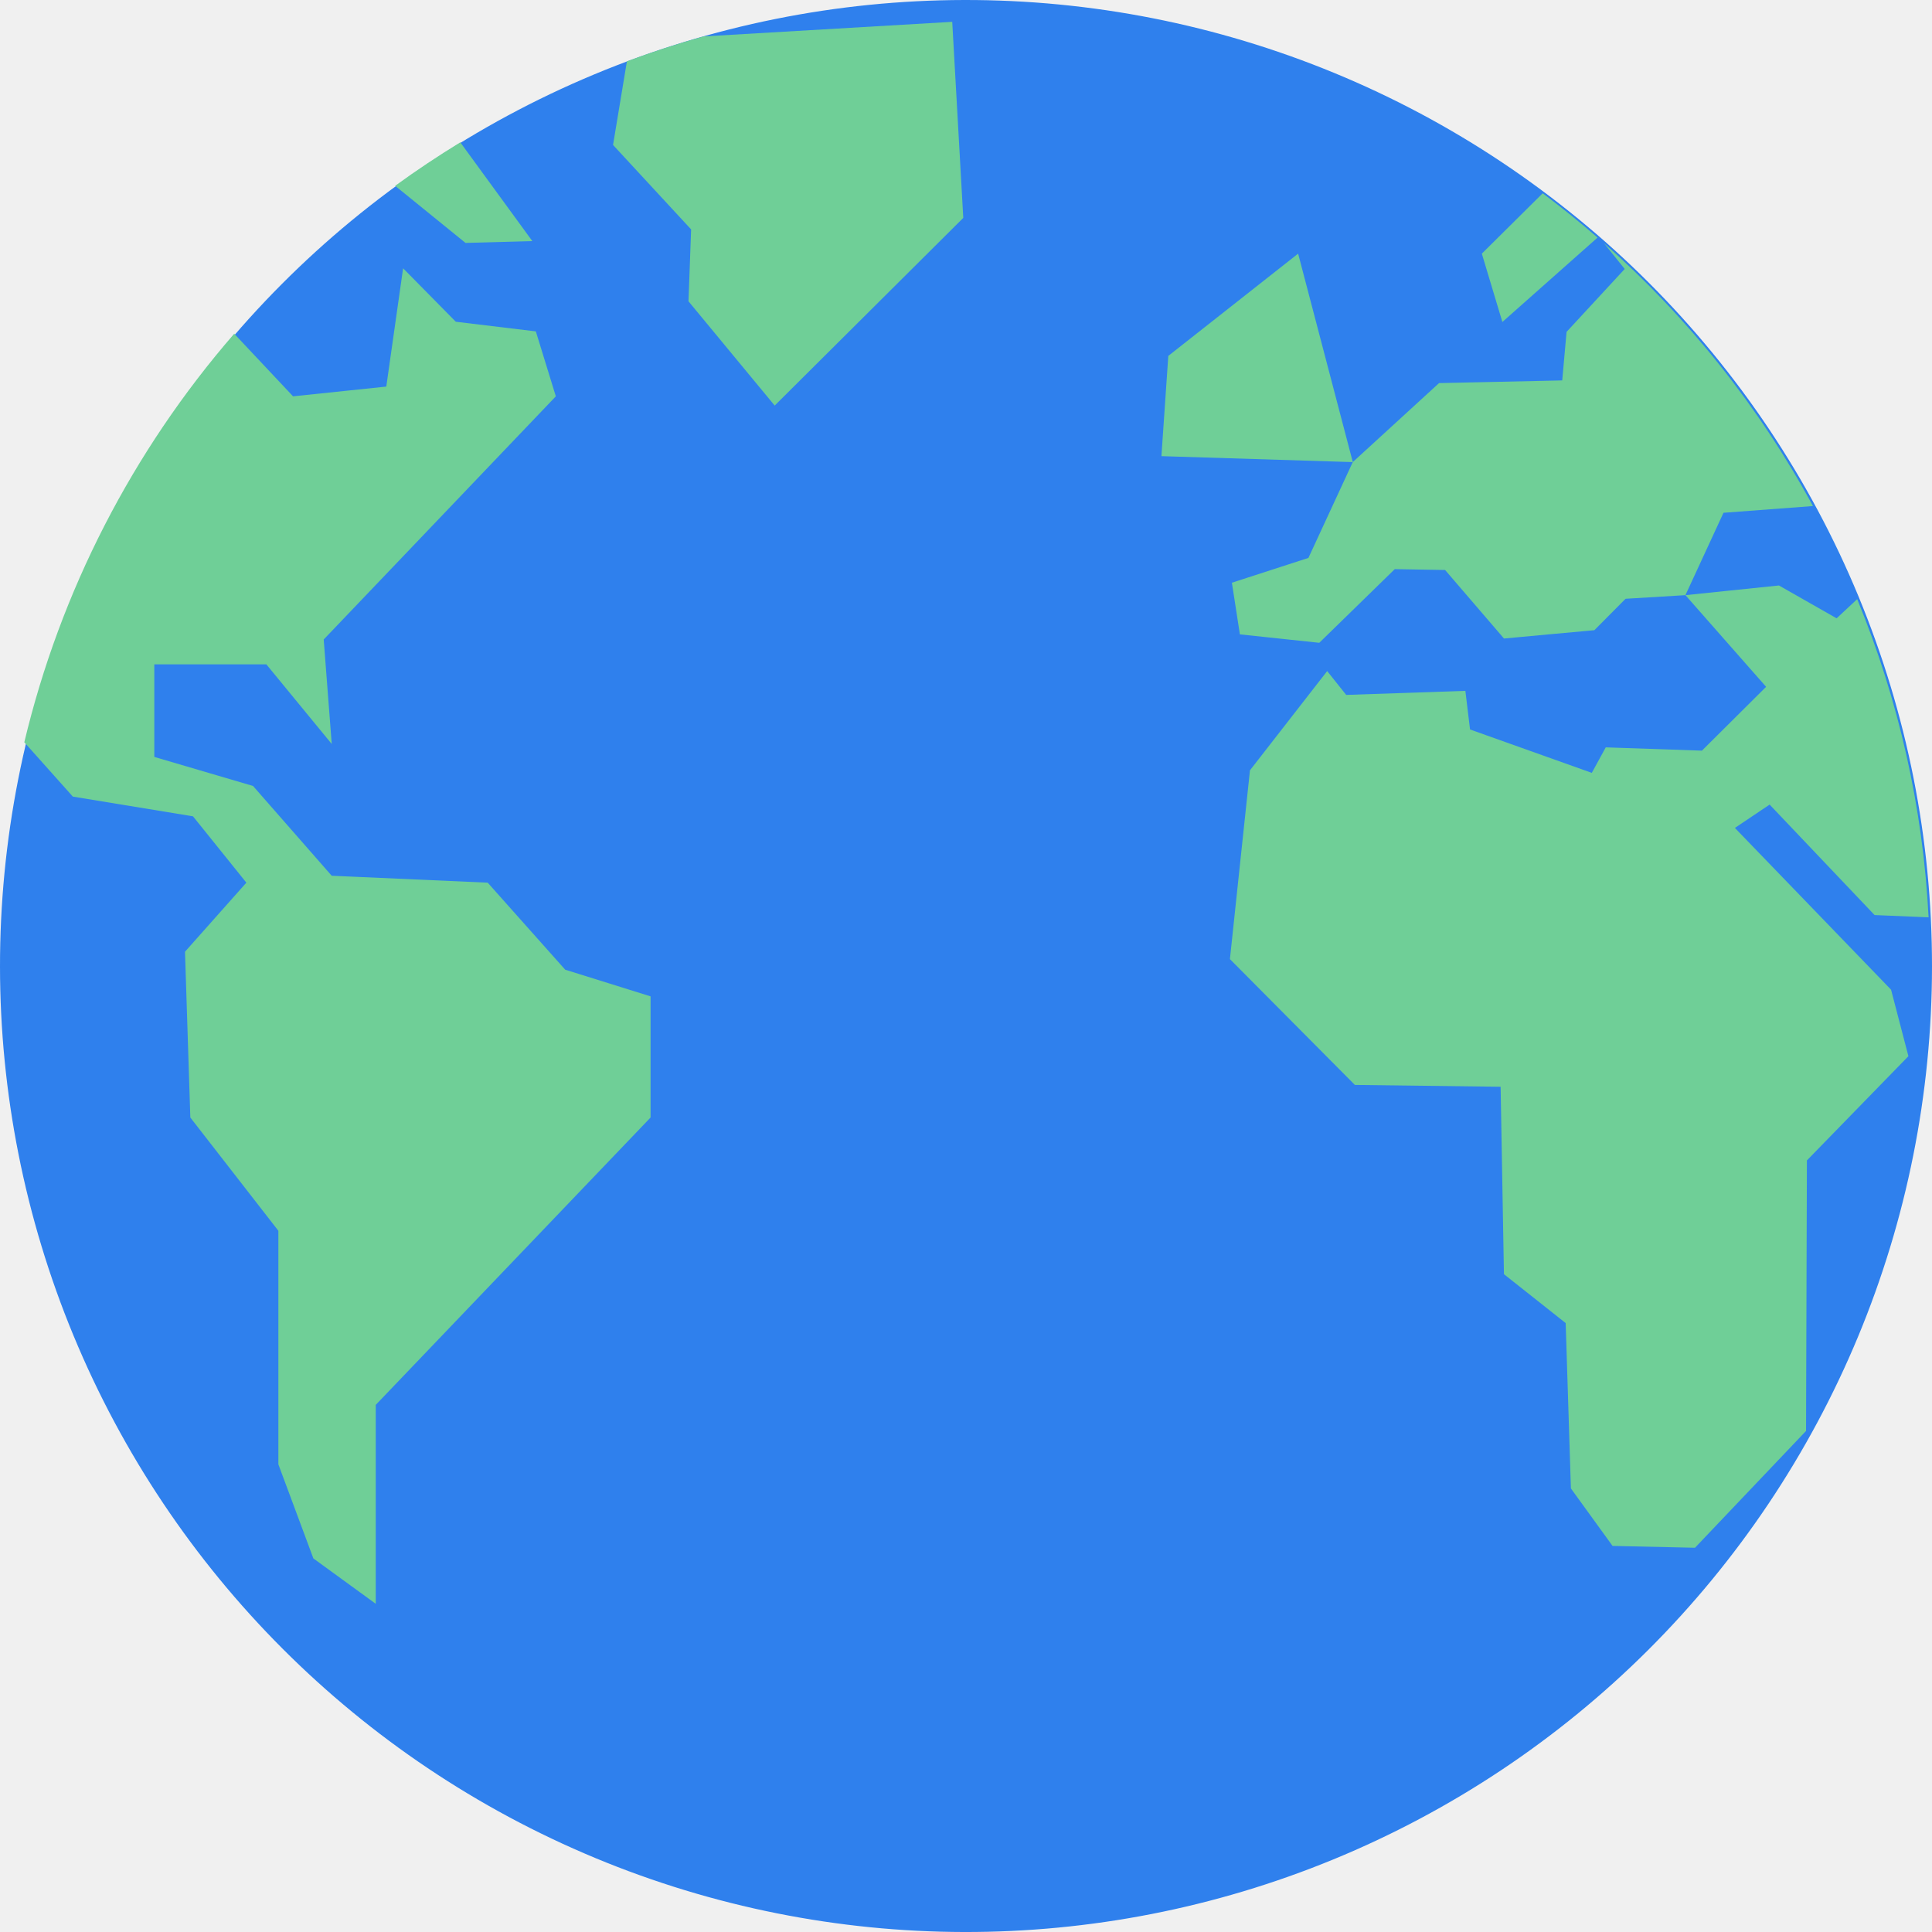
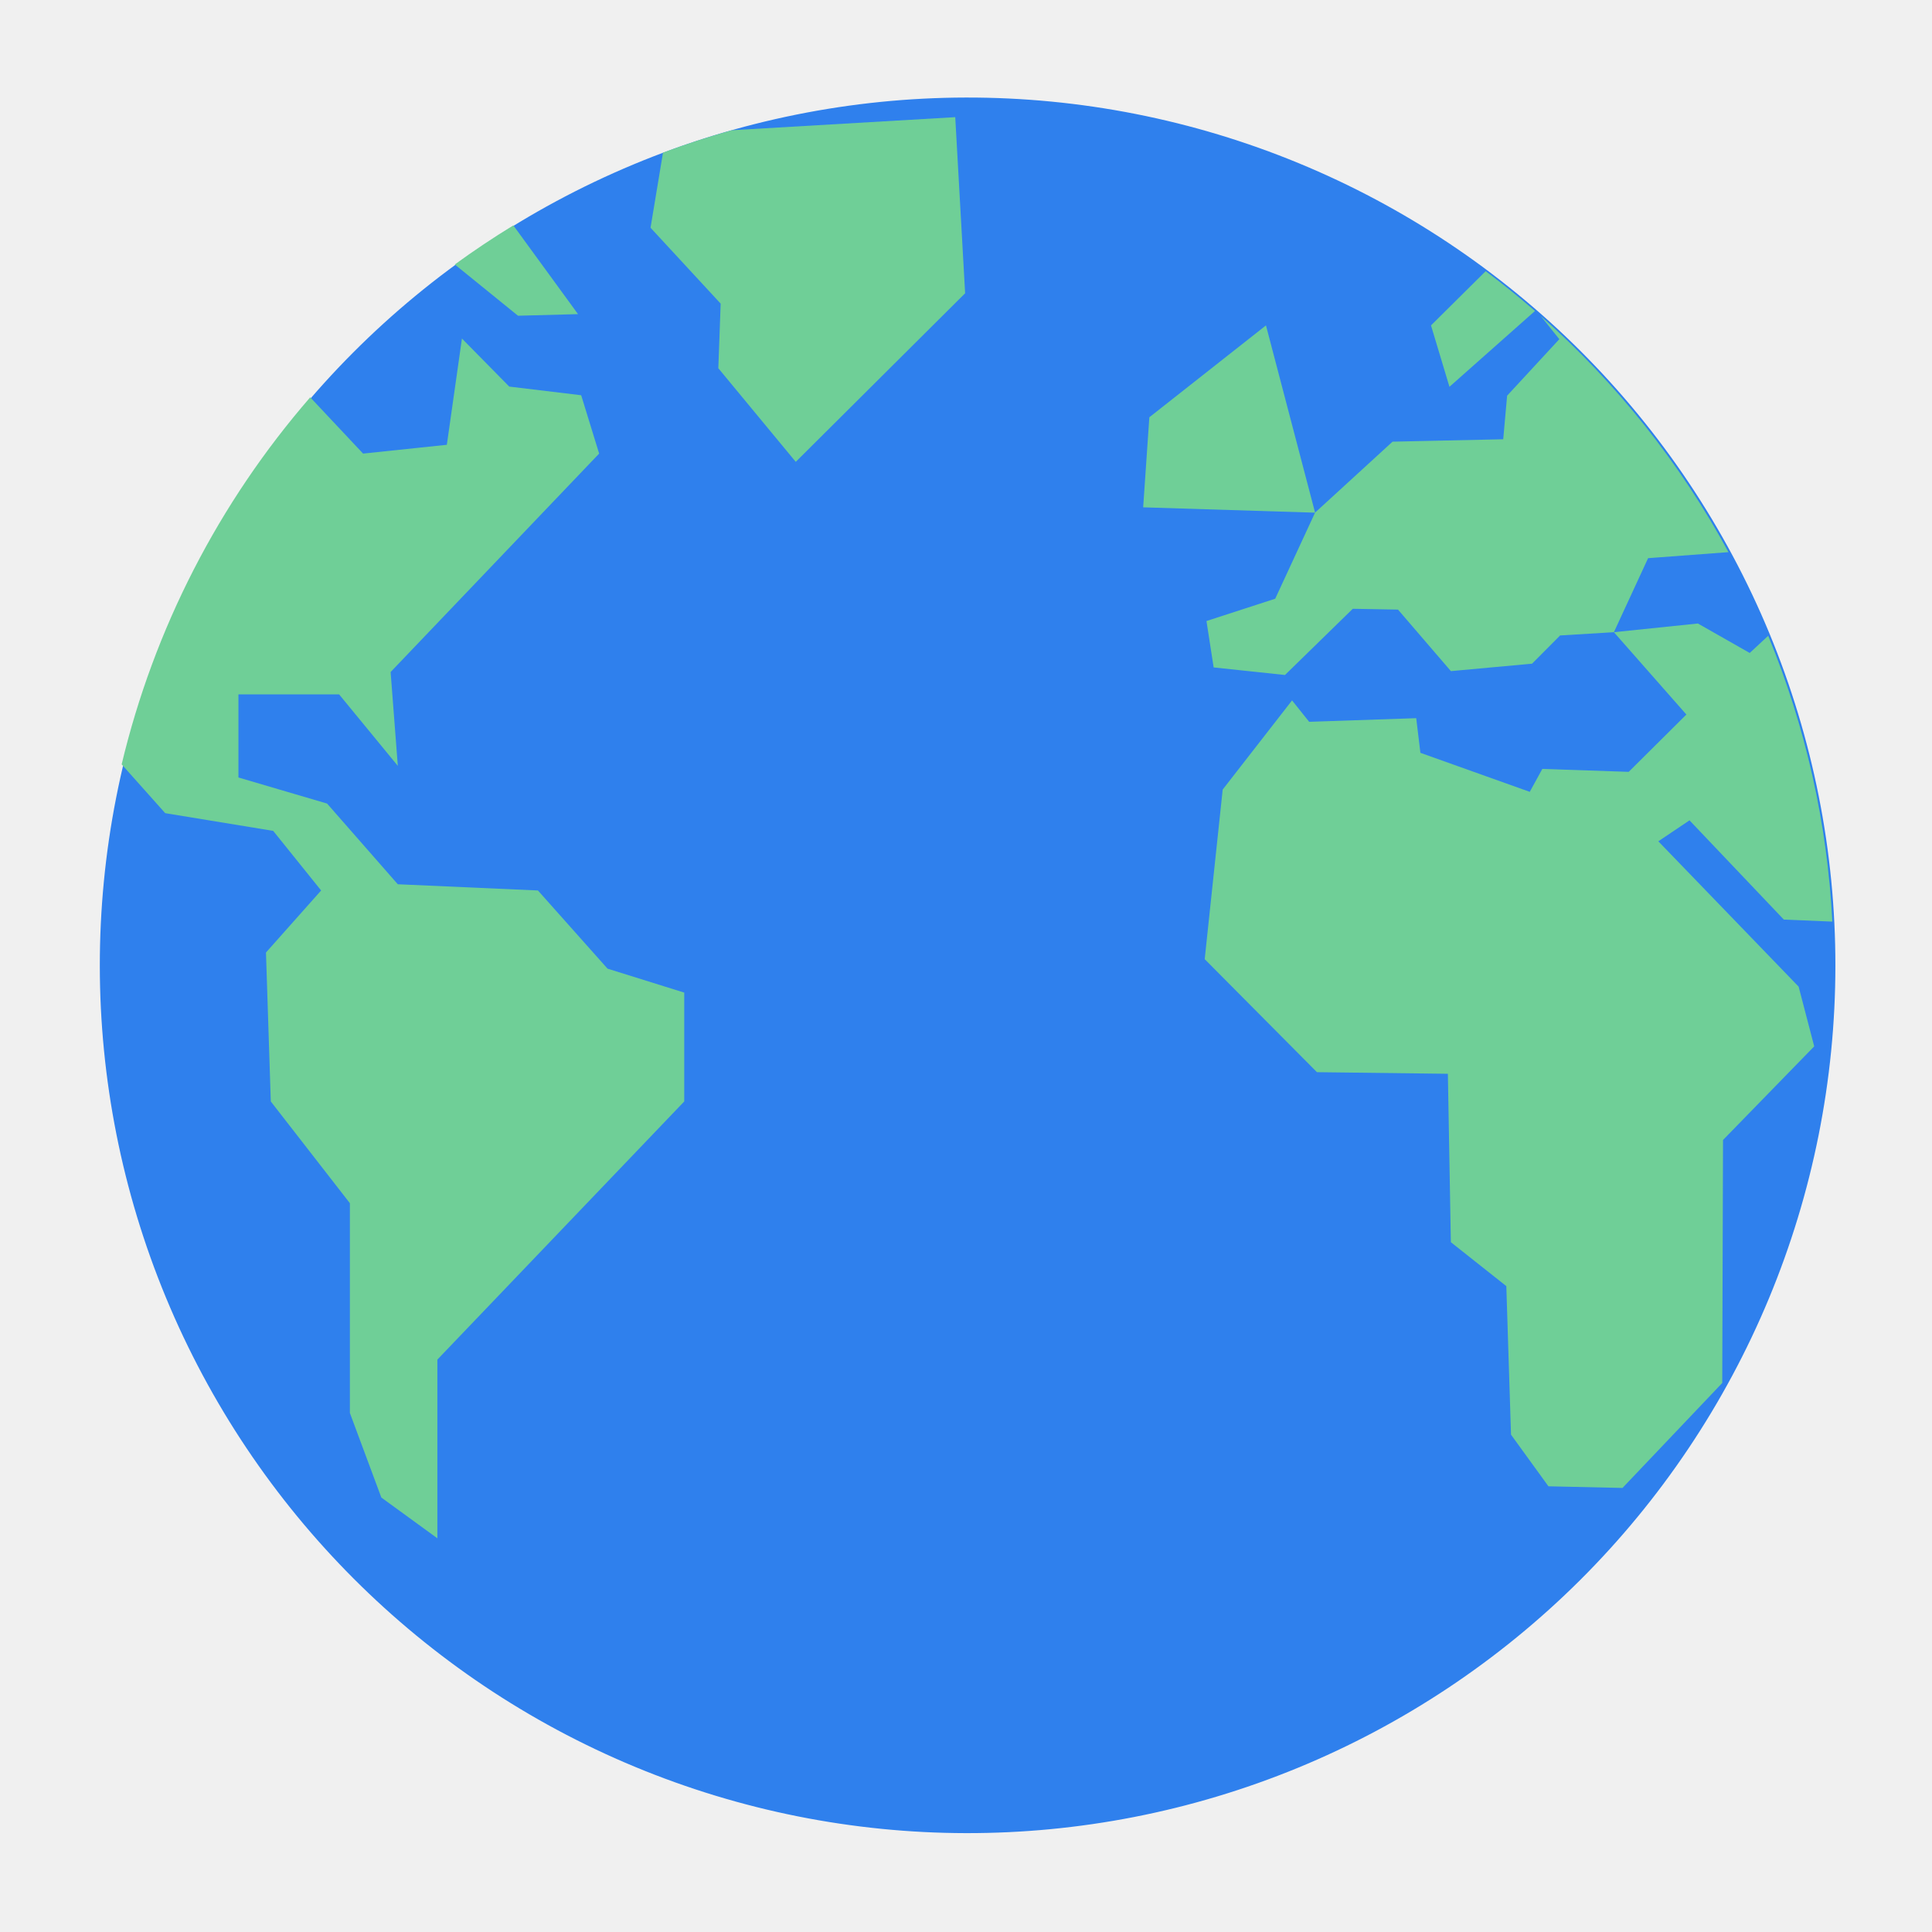
- <svg xmlns="http://www.w3.org/2000/svg" preserveAspectRatio="none" overflow="visible" style="display: block;" width="53.9" height="53.9" viewBox="0 0 53.9 53.9" fill="none">
-   <g id="Group">
-     <path id="Vector" d="M16.572 2.078C19.843 0.713 23.352 0.007 26.897 5.16308e-05C30.442 -0.007 33.954 0.686 37.231 2.038C40.508 3.39 43.486 5.376 45.994 7.881C48.502 10.386 50.492 13.361 51.849 16.637C53.205 19.912 53.902 23.422 53.9 26.967C53.898 30.512 53.196 34.022 51.835 37.296C50.474 40.569 48.481 43.542 45.97 46.044C43.458 48.545 40.477 50.527 37.199 51.875C30.599 54.589 23.193 54.575 16.605 51.835C10.016 49.096 4.782 43.856 2.052 37.264C-0.679 30.671 -0.684 23.265 2.038 16.669C4.76 10.073 9.987 4.826 16.572 2.078Z" fill="#2F80ED" />
-     <path id="Vector_2" fill-rule="evenodd" clip-rule="evenodd" d="M11.024 5.184C11.612 4.756 12.218 4.352 12.842 3.971L14.851 6.726L12.987 6.777L11.024 5.184ZM0.678 20.708C1.685 16.493 3.694 12.583 6.534 9.31L8.176 11.057L10.777 10.785L11.246 7.485L12.716 8.976L14.949 9.245L15.507 11.057L9.031 17.841L9.255 20.756L7.431 18.535H4.305V21.117L7.059 21.927L9.254 24.432L13.606 24.625L15.768 27.053L18.15 27.797V31.177L10.483 39.194V44.744L8.743 43.478L7.766 40.852V34.337L5.31 31.177L5.161 26.552L6.873 24.625L5.384 22.774L2.032 22.224L0.678 20.708ZM17.49 1.711C18.195 1.448 18.907 1.217 19.627 1.016L26.566 0.609L26.874 6.079L21.613 11.315L19.208 8.406L19.281 6.4L17.103 4.044L17.49 1.711ZM43.039 5.392C43.564 5.786 44.074 6.198 44.57 6.628L41.914 8.983L41.341 7.076L43.039 5.392ZM44.747 6.783L45.327 7.504L43.705 9.259L43.584 10.613L40.147 10.688L37.741 12.891L36.216 7.076L32.594 9.929L32.402 12.726L37.74 12.892L36.503 15.565L34.368 16.257L34.591 17.698L36.806 17.933L38.912 15.878L40.316 15.902L41.959 17.814L43.219 17.697L44.48 17.582L45.351 16.705L47.021 16.604L49.272 19.161L47.481 20.942L44.798 20.85L44.409 21.562L41.012 20.351L40.882 19.274L37.557 19.387L37.026 18.722L34.872 21.491L34.313 26.758L37.799 30.268L41.865 30.319L41.958 35.548L43.68 36.912L43.826 41.525L44.988 43.129L47.288 43.18L50.386 39.921L50.41 32.374L53.242 29.466L52.758 27.611L48.401 23.098L49.37 22.447L52.298 25.529L53.805 25.592C53.649 22.542 52.976 19.54 51.813 16.715L51.239 17.25L49.63 16.334L47.021 16.604L48.083 14.306L50.579 14.118C49.078 11.351 47.105 8.868 44.747 6.783Z" fill="#6FCF97" />
+ <svg xmlns="http://www.w3.org/2000/svg" width="60" height="60" viewBox="0 0 60 60" fill="none">
+   <style>
+ @keyframes kf_Group_transform_0 {
+   0% {
+     transform: translateX(3.1px) translateY(3.029px) translate(26.95px, 26.95px) rotate(0rad) translate(-26.95px, -26.95px);
+   }
+   100% {
+     transform: translateX(3.1px) translateY(3.029px) translate(26.95px, 26.95px) rotate(6.283rad) translate(-26.95px, -26.95px);
+   }
+ }
+ #Group {
+   transform-origin: 0 0;
+   animation: kf_Group_transform_0 2s linear infinite;
+ }
+ </style>
+   <g id="________________" clip-path="url(#clip0_8_444)">
+     <g id="Group" transform="translate(3.09985 3.02924)">
+       <path id="Vector" d="M16.572 2.078C19.843 0.713 23.352 0.007 26.897 5.16308e-05C30.442 -0.007 33.954 0.686 37.231 2.038C40.508 3.39 43.486 5.376 45.994 7.881C48.502 10.386 50.492 13.361 51.849 16.637C53.205 19.912 53.902 23.422 53.9 26.967C53.898 30.512 53.196 34.022 51.835 37.296C50.474 40.569 48.481 43.542 45.97 46.044C43.458 48.545 40.477 50.527 37.199 51.875C30.599 54.589 23.193 54.575 16.605 51.835C10.016 49.096 4.782 43.856 2.052 37.264C-0.679 30.671 -0.684 23.265 2.038 16.669C4.76 10.073 9.987 4.826 16.572 2.078Z" fill="#2F80ED" />
+       <path id="Vector_2" transform="translate(0.678131 0.609249)" fill-rule="evenodd" clip-rule="evenodd" d="M10.346 4.575C10.934 4.147 11.54 3.743 12.164 3.361L14.173 6.117L12.309 6.167L10.346 4.575ZM0 20.099C1.007 15.884 3.016 11.973 5.856 8.7L7.498 10.448L10.099 10.175L10.568 6.875L12.037 8.367L14.271 8.636L14.829 10.448L8.353 17.232L8.577 20.147L6.753 17.926H3.627V20.507L6.38 21.317L8.576 23.823L12.928 24.016L15.09 26.444L17.472 27.188V30.568L9.805 38.585V44.135L8.065 42.869L7.088 40.243V33.728L4.632 30.568L4.482 25.943L6.195 24.016L4.706 22.165L1.353 21.615L0 20.099ZM16.812 1.102C17.517 0.839 18.229 0.607 18.949 0.406L25.888 0L26.195 5.469L20.935 10.705L18.53 7.797L18.603 5.791L16.425 3.434L16.812 1.102ZM42.361 4.783C42.886 5.177 43.396 5.589 43.892 6.019L41.236 8.374L40.663 6.467L42.361 4.783ZM44.069 6.173L44.648 6.895L43.027 8.65L42.906 10.003L39.469 10.078L37.063 12.281L35.538 6.467L31.916 9.32L31.724 12.117L37.062 12.283L35.825 14.955L33.69 15.648L33.913 17.089L36.128 17.324L38.234 15.268L39.638 15.293L41.281 17.204L42.541 17.088L43.801 16.973L44.673 16.096L46.343 15.995L48.594 18.552L46.803 20.332L44.12 20.241L43.73 20.953L40.334 19.741L40.204 18.665L36.879 18.778L36.348 18.113L34.194 20.882L33.635 26.149L37.121 29.659L41.187 29.709L41.28 34.939L43.002 36.303L43.148 40.916L44.31 42.52L46.61 42.571L49.708 39.311L49.732 31.765L52.564 28.857L52.08 27.002L47.723 22.489L48.691 21.838L51.62 24.92L53.127 24.983C52.971 21.932 52.298 18.93 51.135 16.106L50.561 16.64L48.952 15.725L46.343 15.995L47.405 13.696L49.901 13.509C48.4 10.742 46.426 8.259 44.069 6.173Z" fill="#6FCF97" />
+     </g>
  </g>
+   <defs>
+     <clipPath id="clip0_8_444">
+       <rect width="60" height="60" fill="white" />
+     </clipPath>
+   </defs>
</svg>
